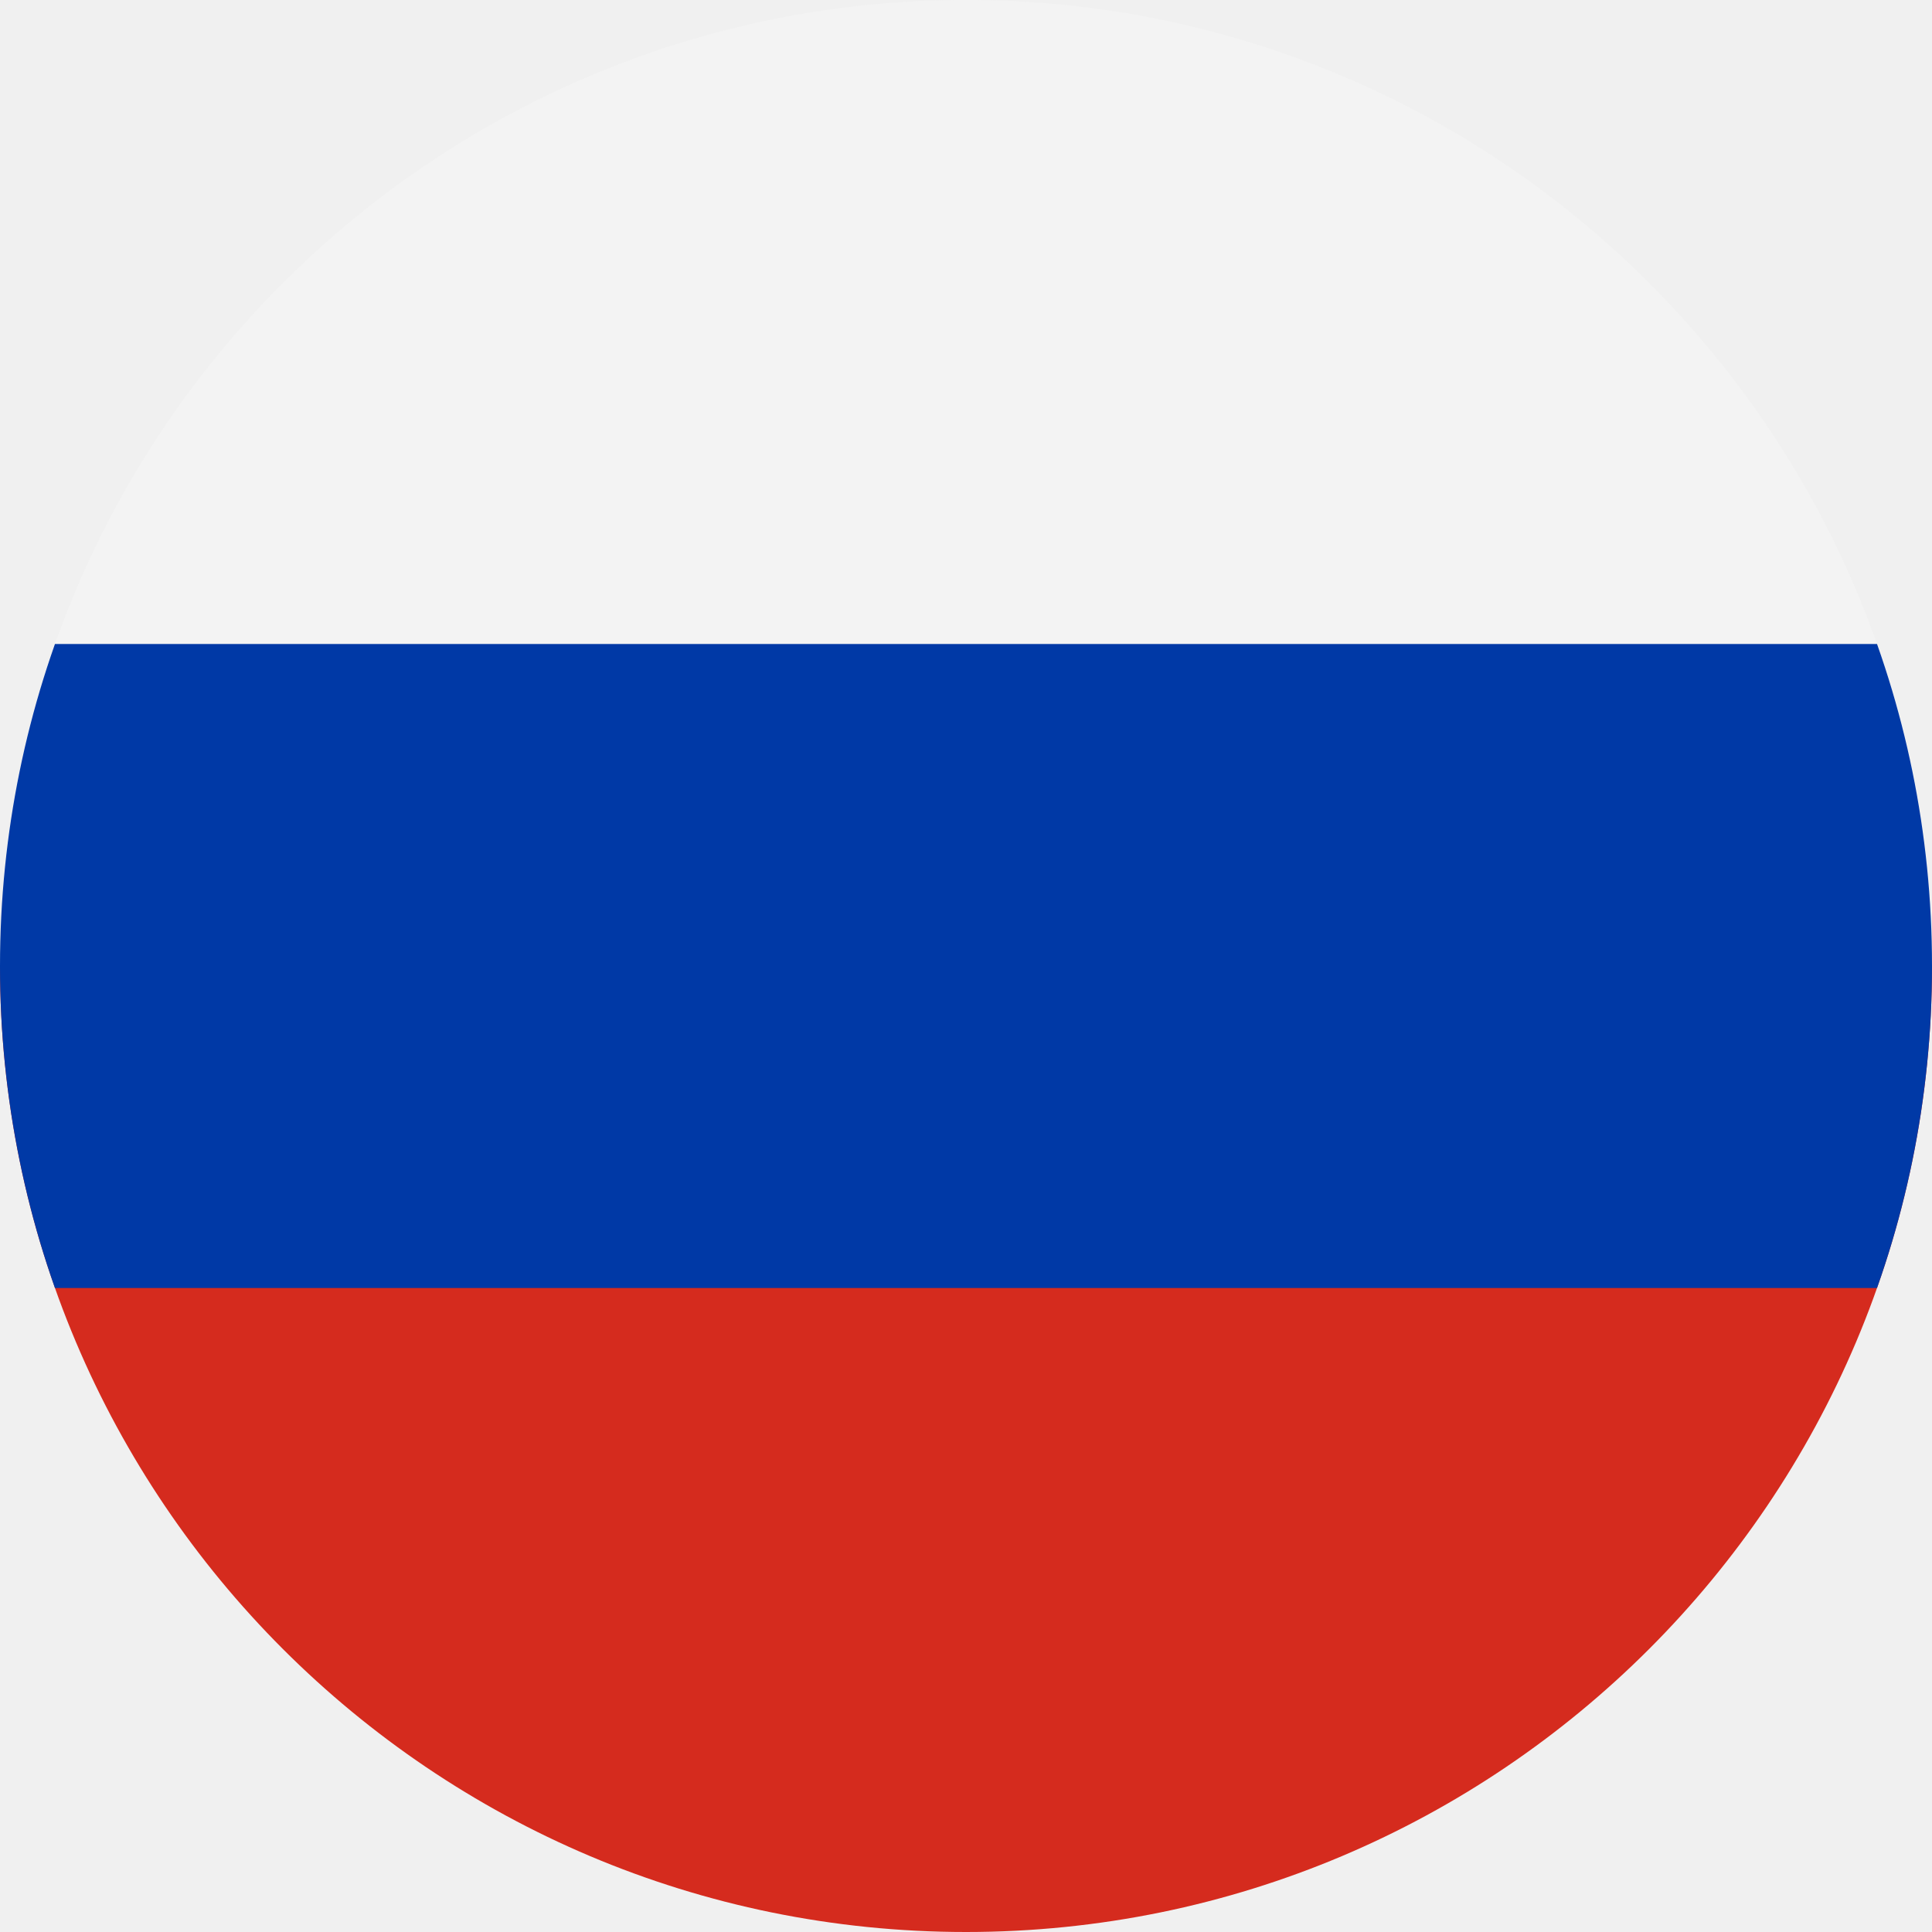
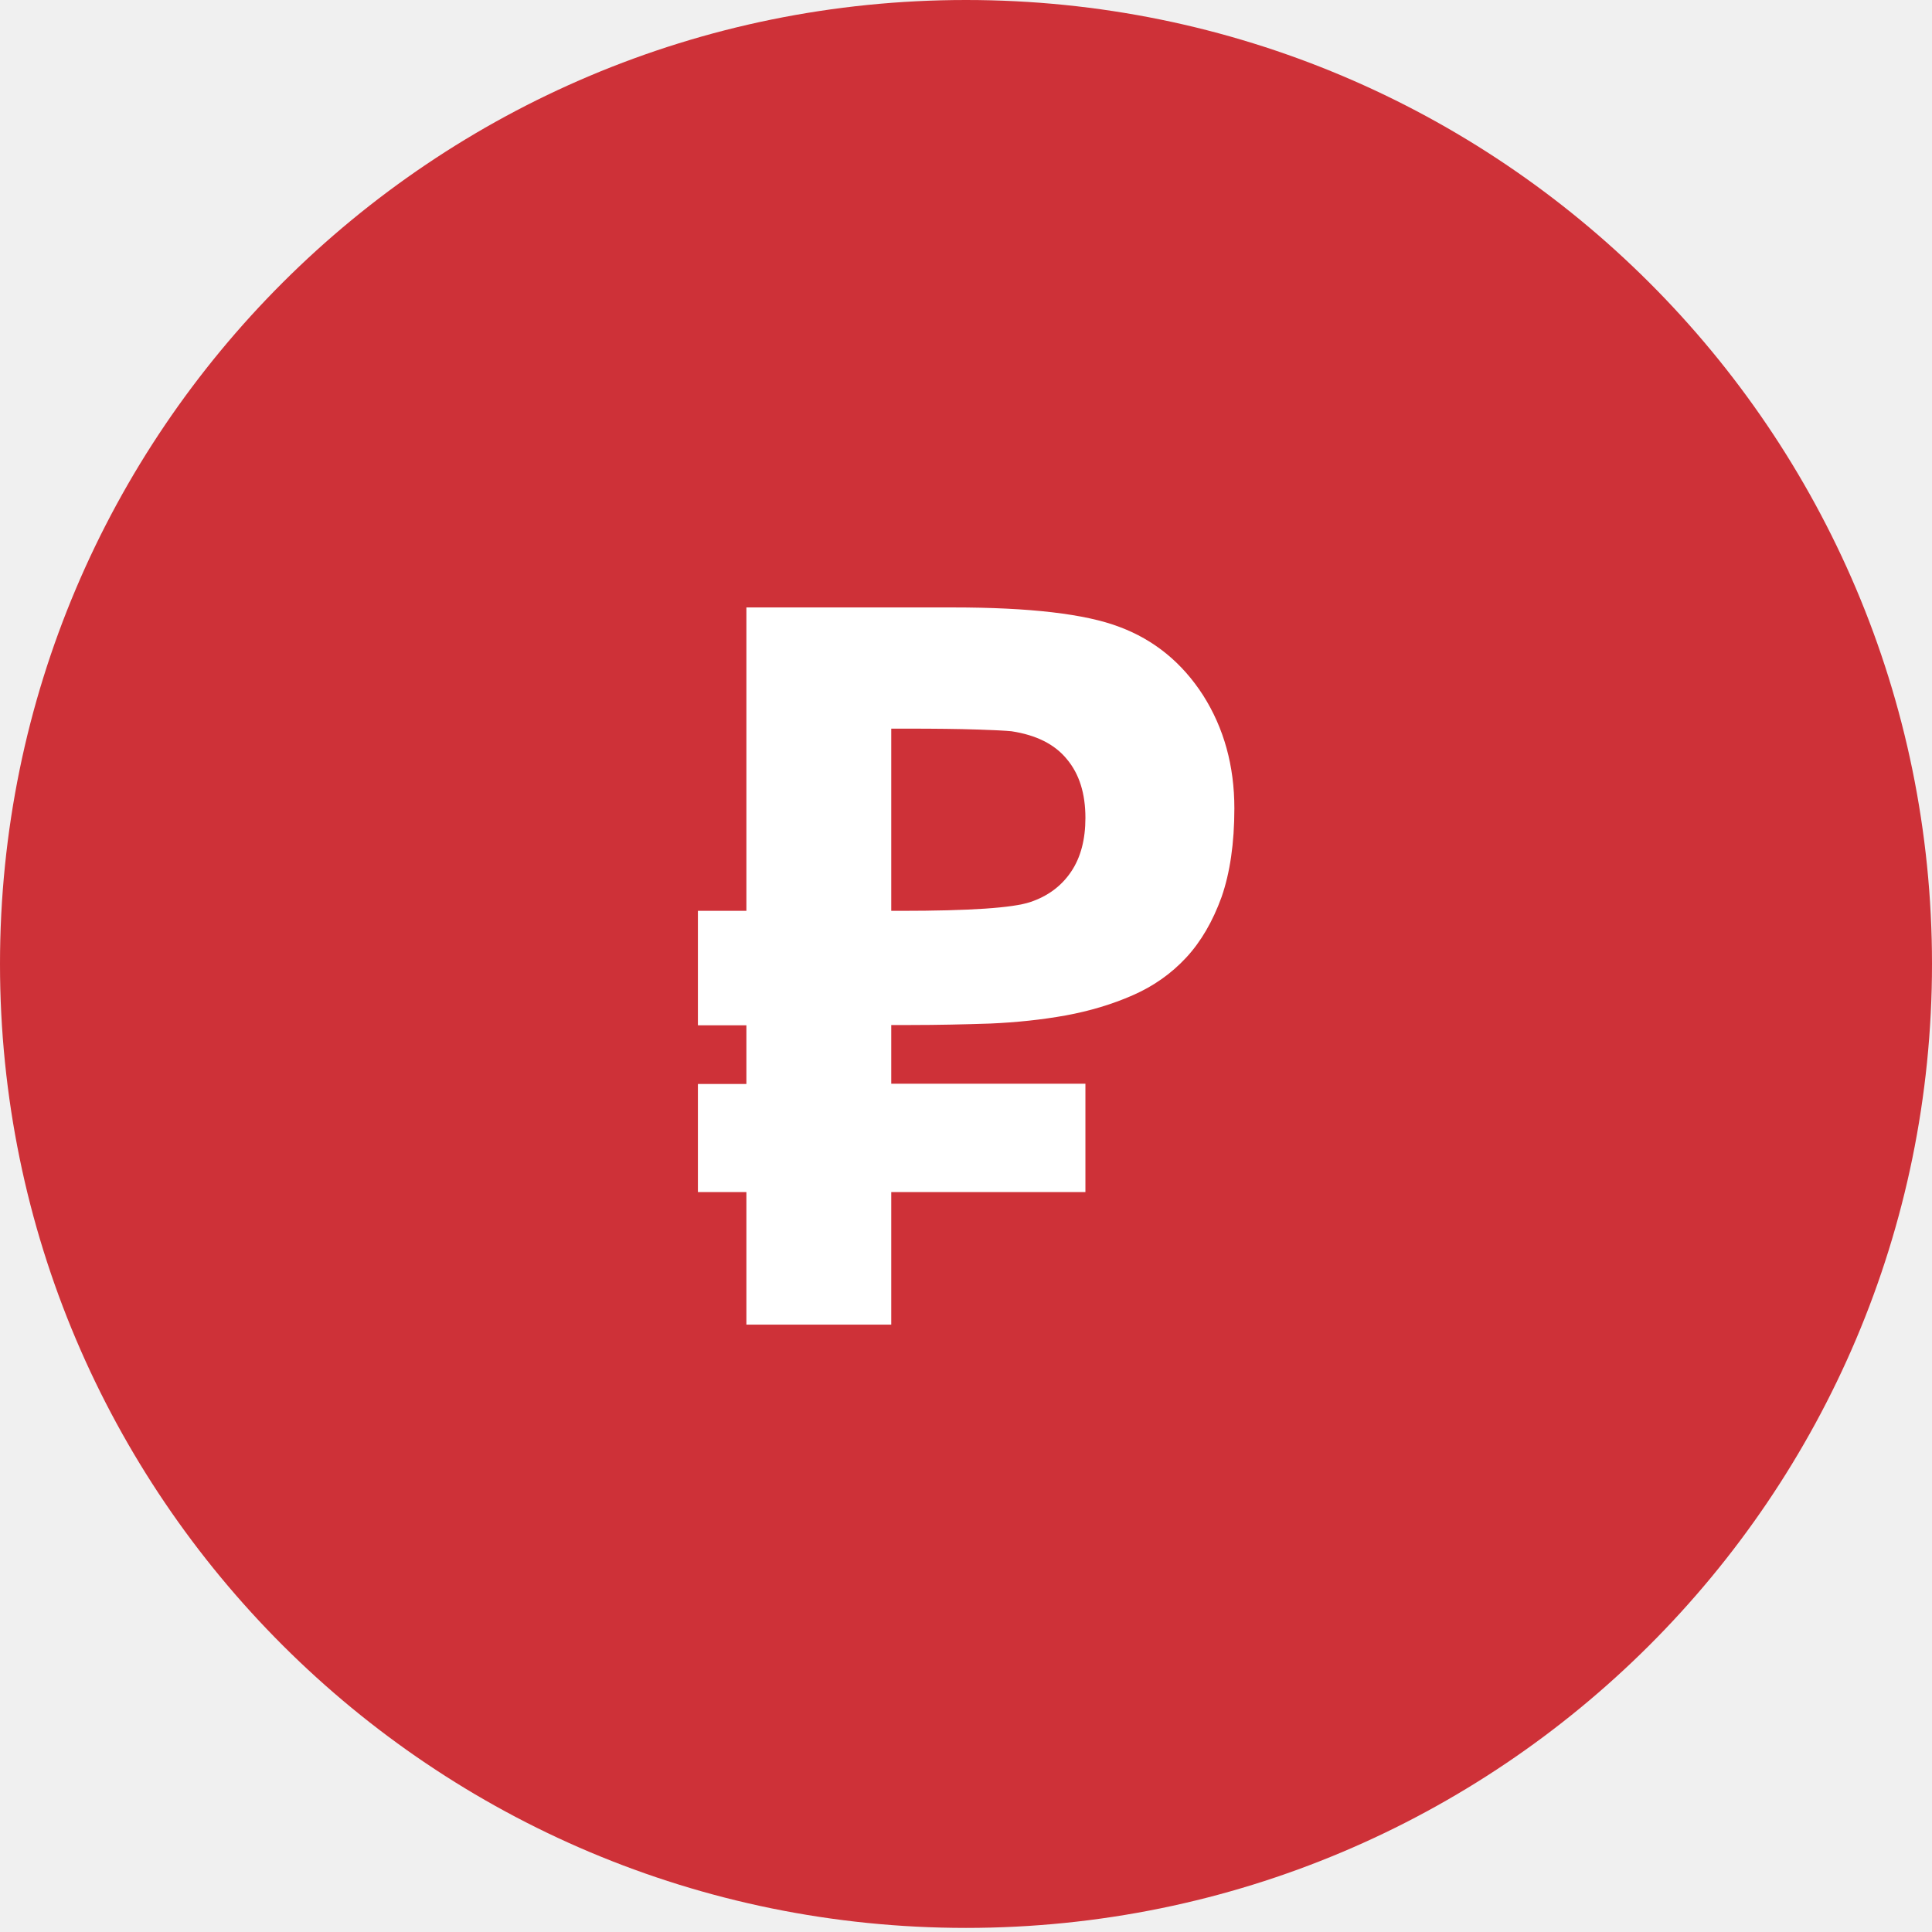
- <svg xmlns="http://www.w3.org/2000/svg" width="36" height="36" viewBox="0 0 36 36" fill="none">
-   <g clip-path="url(#clip0_11025_254983)">
-     <path d="M36 0H0V18H36V0Z" fill="#F3F3F3" />
-     <path d="M36 18H0V36H36V18Z" fill="#D52B1E" />
-     <path d="M36 12H0V24H36V12Z" fill="#0039A6" />
-   </g>
-   <defs>
-     <clipPath id="clip0_11025_254983">
-       <rect width="36" height="36" rx="18" fill="white" />
-     </clipPath>
-   </defs>
+ <svg xmlns="http://www.w3.org/2000/svg" width="42" height="42" viewBox="0 0 42 42" fill="none">
+   <path d="M21 41.911C32.598 41.911 42 32.529 42 20.956C42 9.382 32.598 0 21 0C9.402 0 0 9.382 0 20.956C0 32.529 9.402 41.911 21 41.911Z" fill="#CE3138" />
+   <path d="M23.596 23.565V25.914H19.375V28.796H16.226V25.914H15.172V23.565H16.226V22.289H15.172V19.801H16.226V13.205H20.714C22.384 13.205 23.596 13.345 24.339 13.63C25.088 13.91 25.698 14.405 26.155 15.116C26.606 15.827 26.834 16.646 26.834 17.573C26.834 18.328 26.739 18.976 26.555 19.503C26.364 20.029 26.11 20.468 25.787 20.817C25.463 21.166 25.076 21.439 24.625 21.636C24.18 21.832 23.692 21.978 23.171 22.074C22.644 22.169 22.098 22.226 21.527 22.251C20.956 22.27 20.378 22.283 19.8 22.283H19.375V23.559H23.596V23.565ZM19.381 19.801H19.572C21.083 19.801 22.022 19.737 22.397 19.61C22.778 19.483 23.076 19.261 23.285 18.95C23.495 18.639 23.596 18.246 23.596 17.782C23.596 17.249 23.463 16.824 23.19 16.5C22.924 16.176 22.524 15.979 21.99 15.897C21.863 15.884 21.61 15.871 21.229 15.859C20.848 15.846 20.34 15.84 19.692 15.84H19.375V19.801H19.381Z" fill="white" />
</svg>
